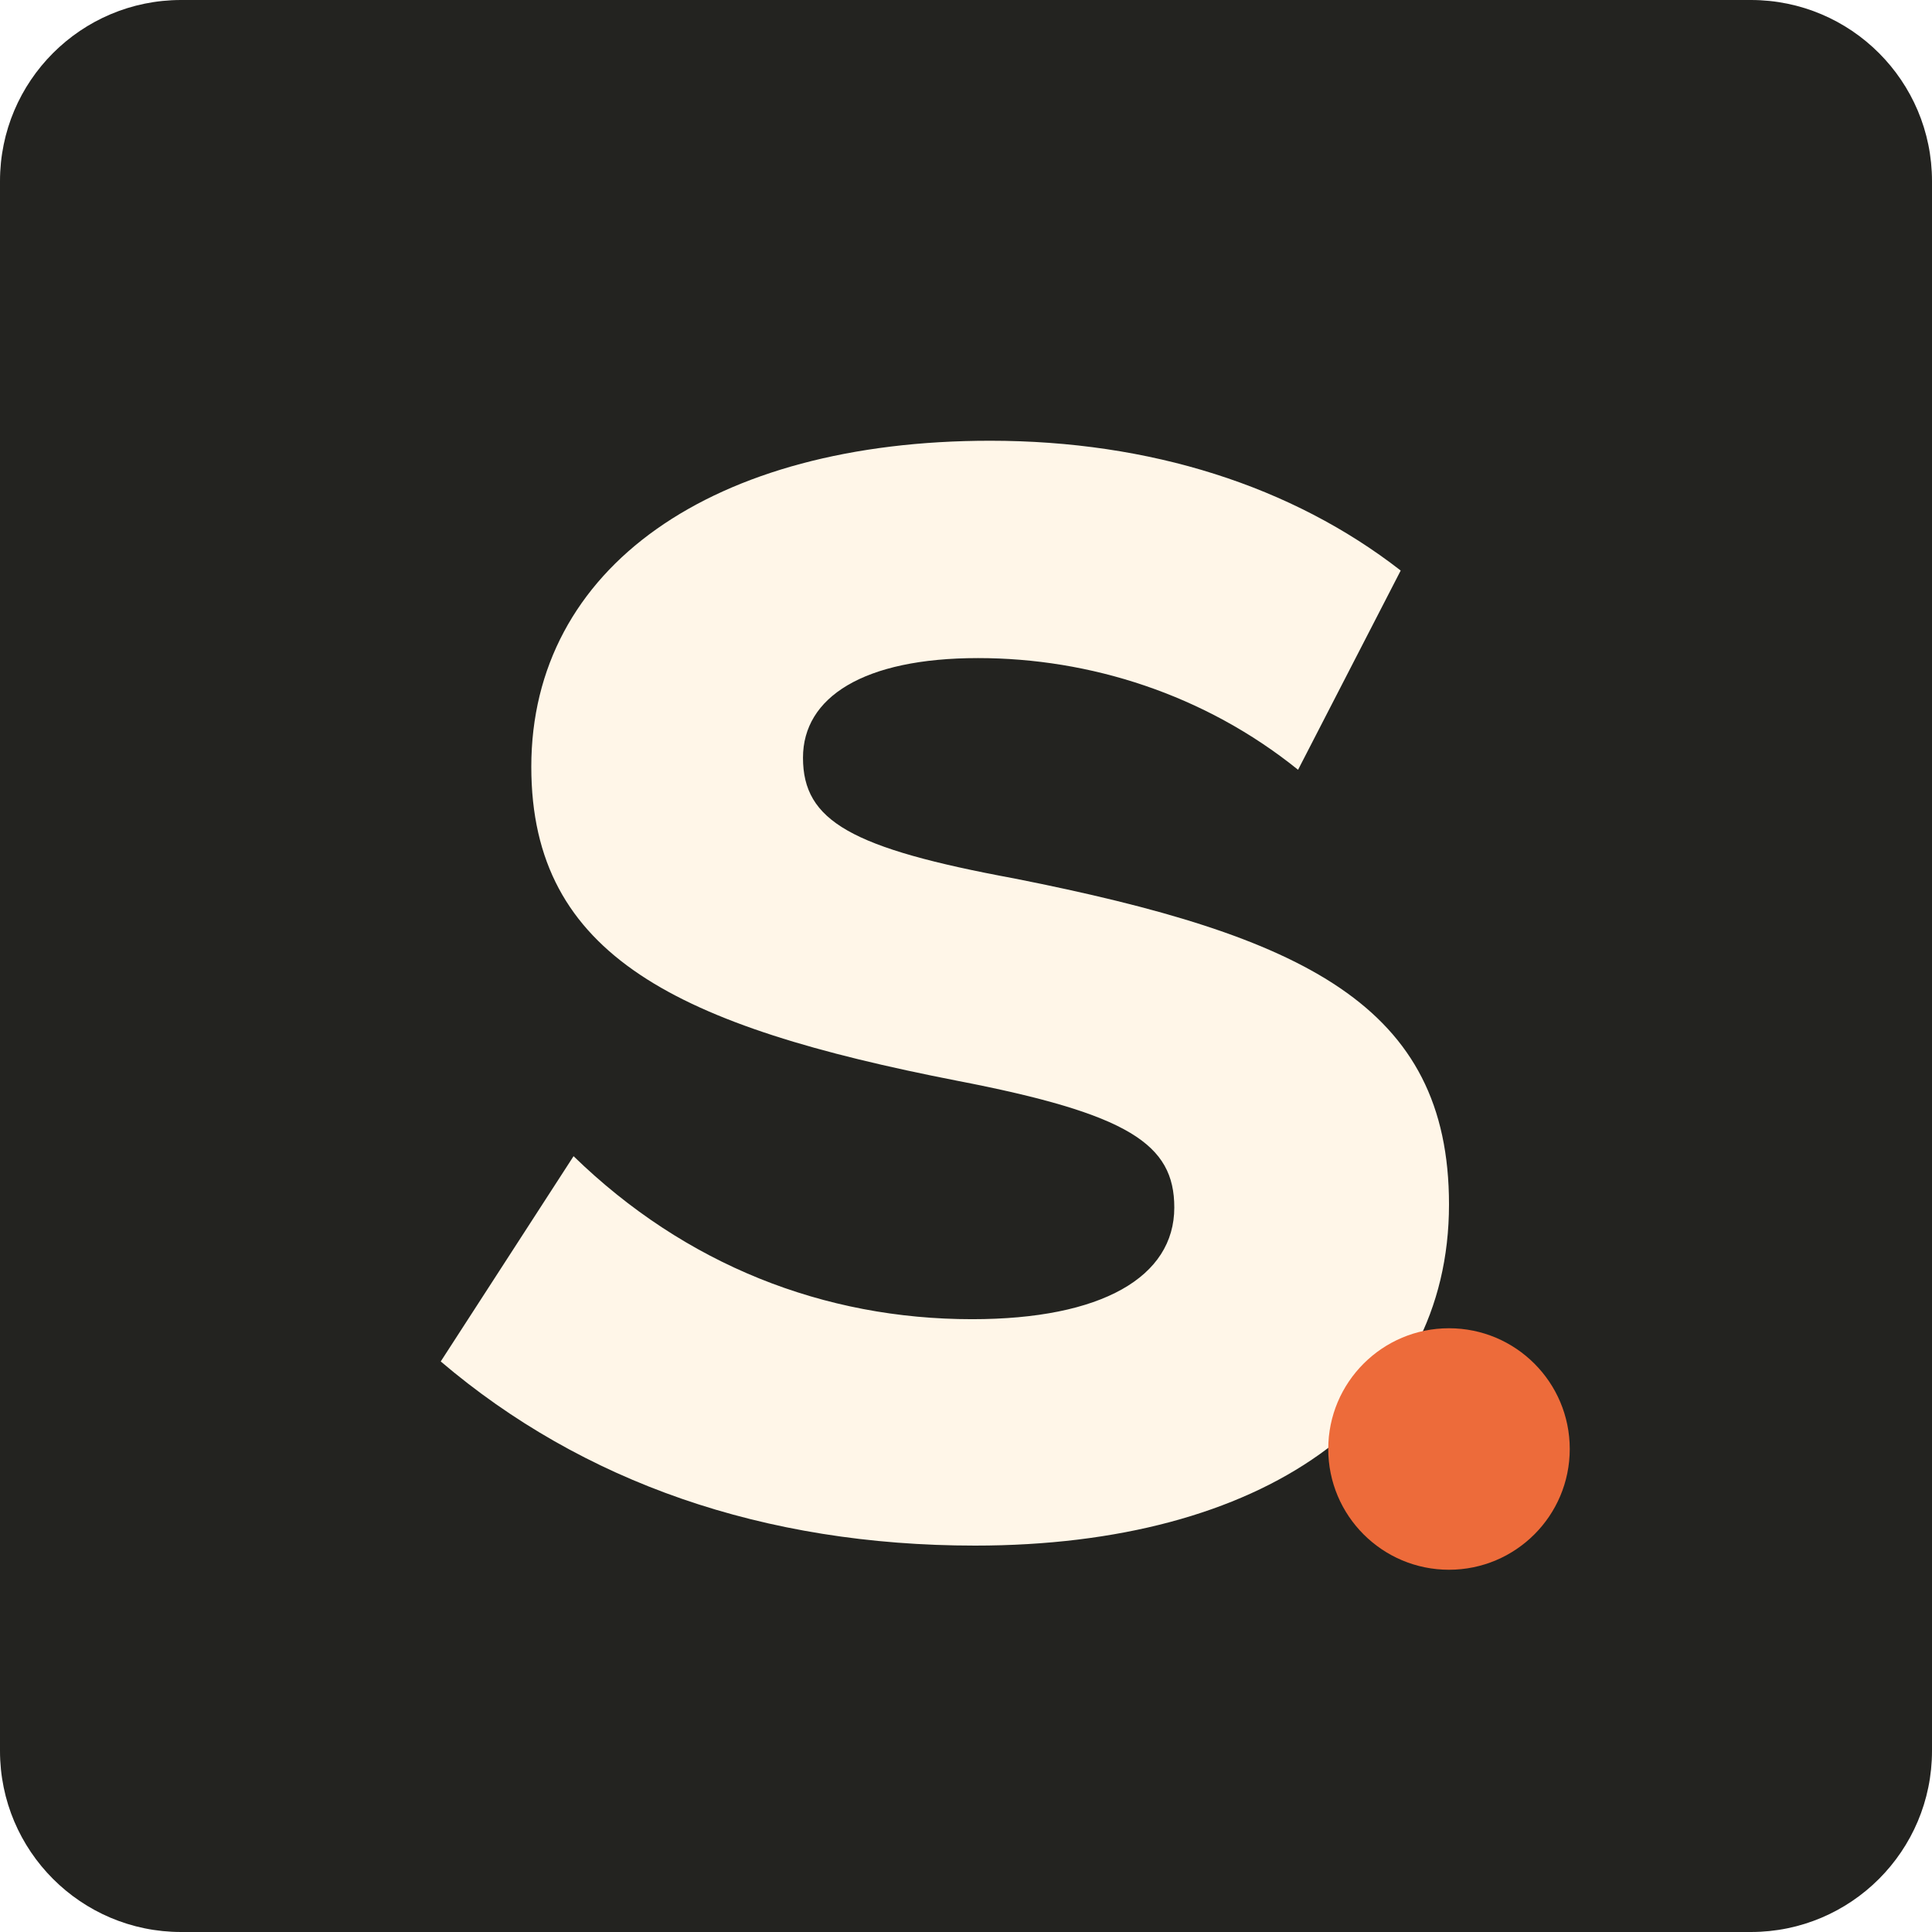
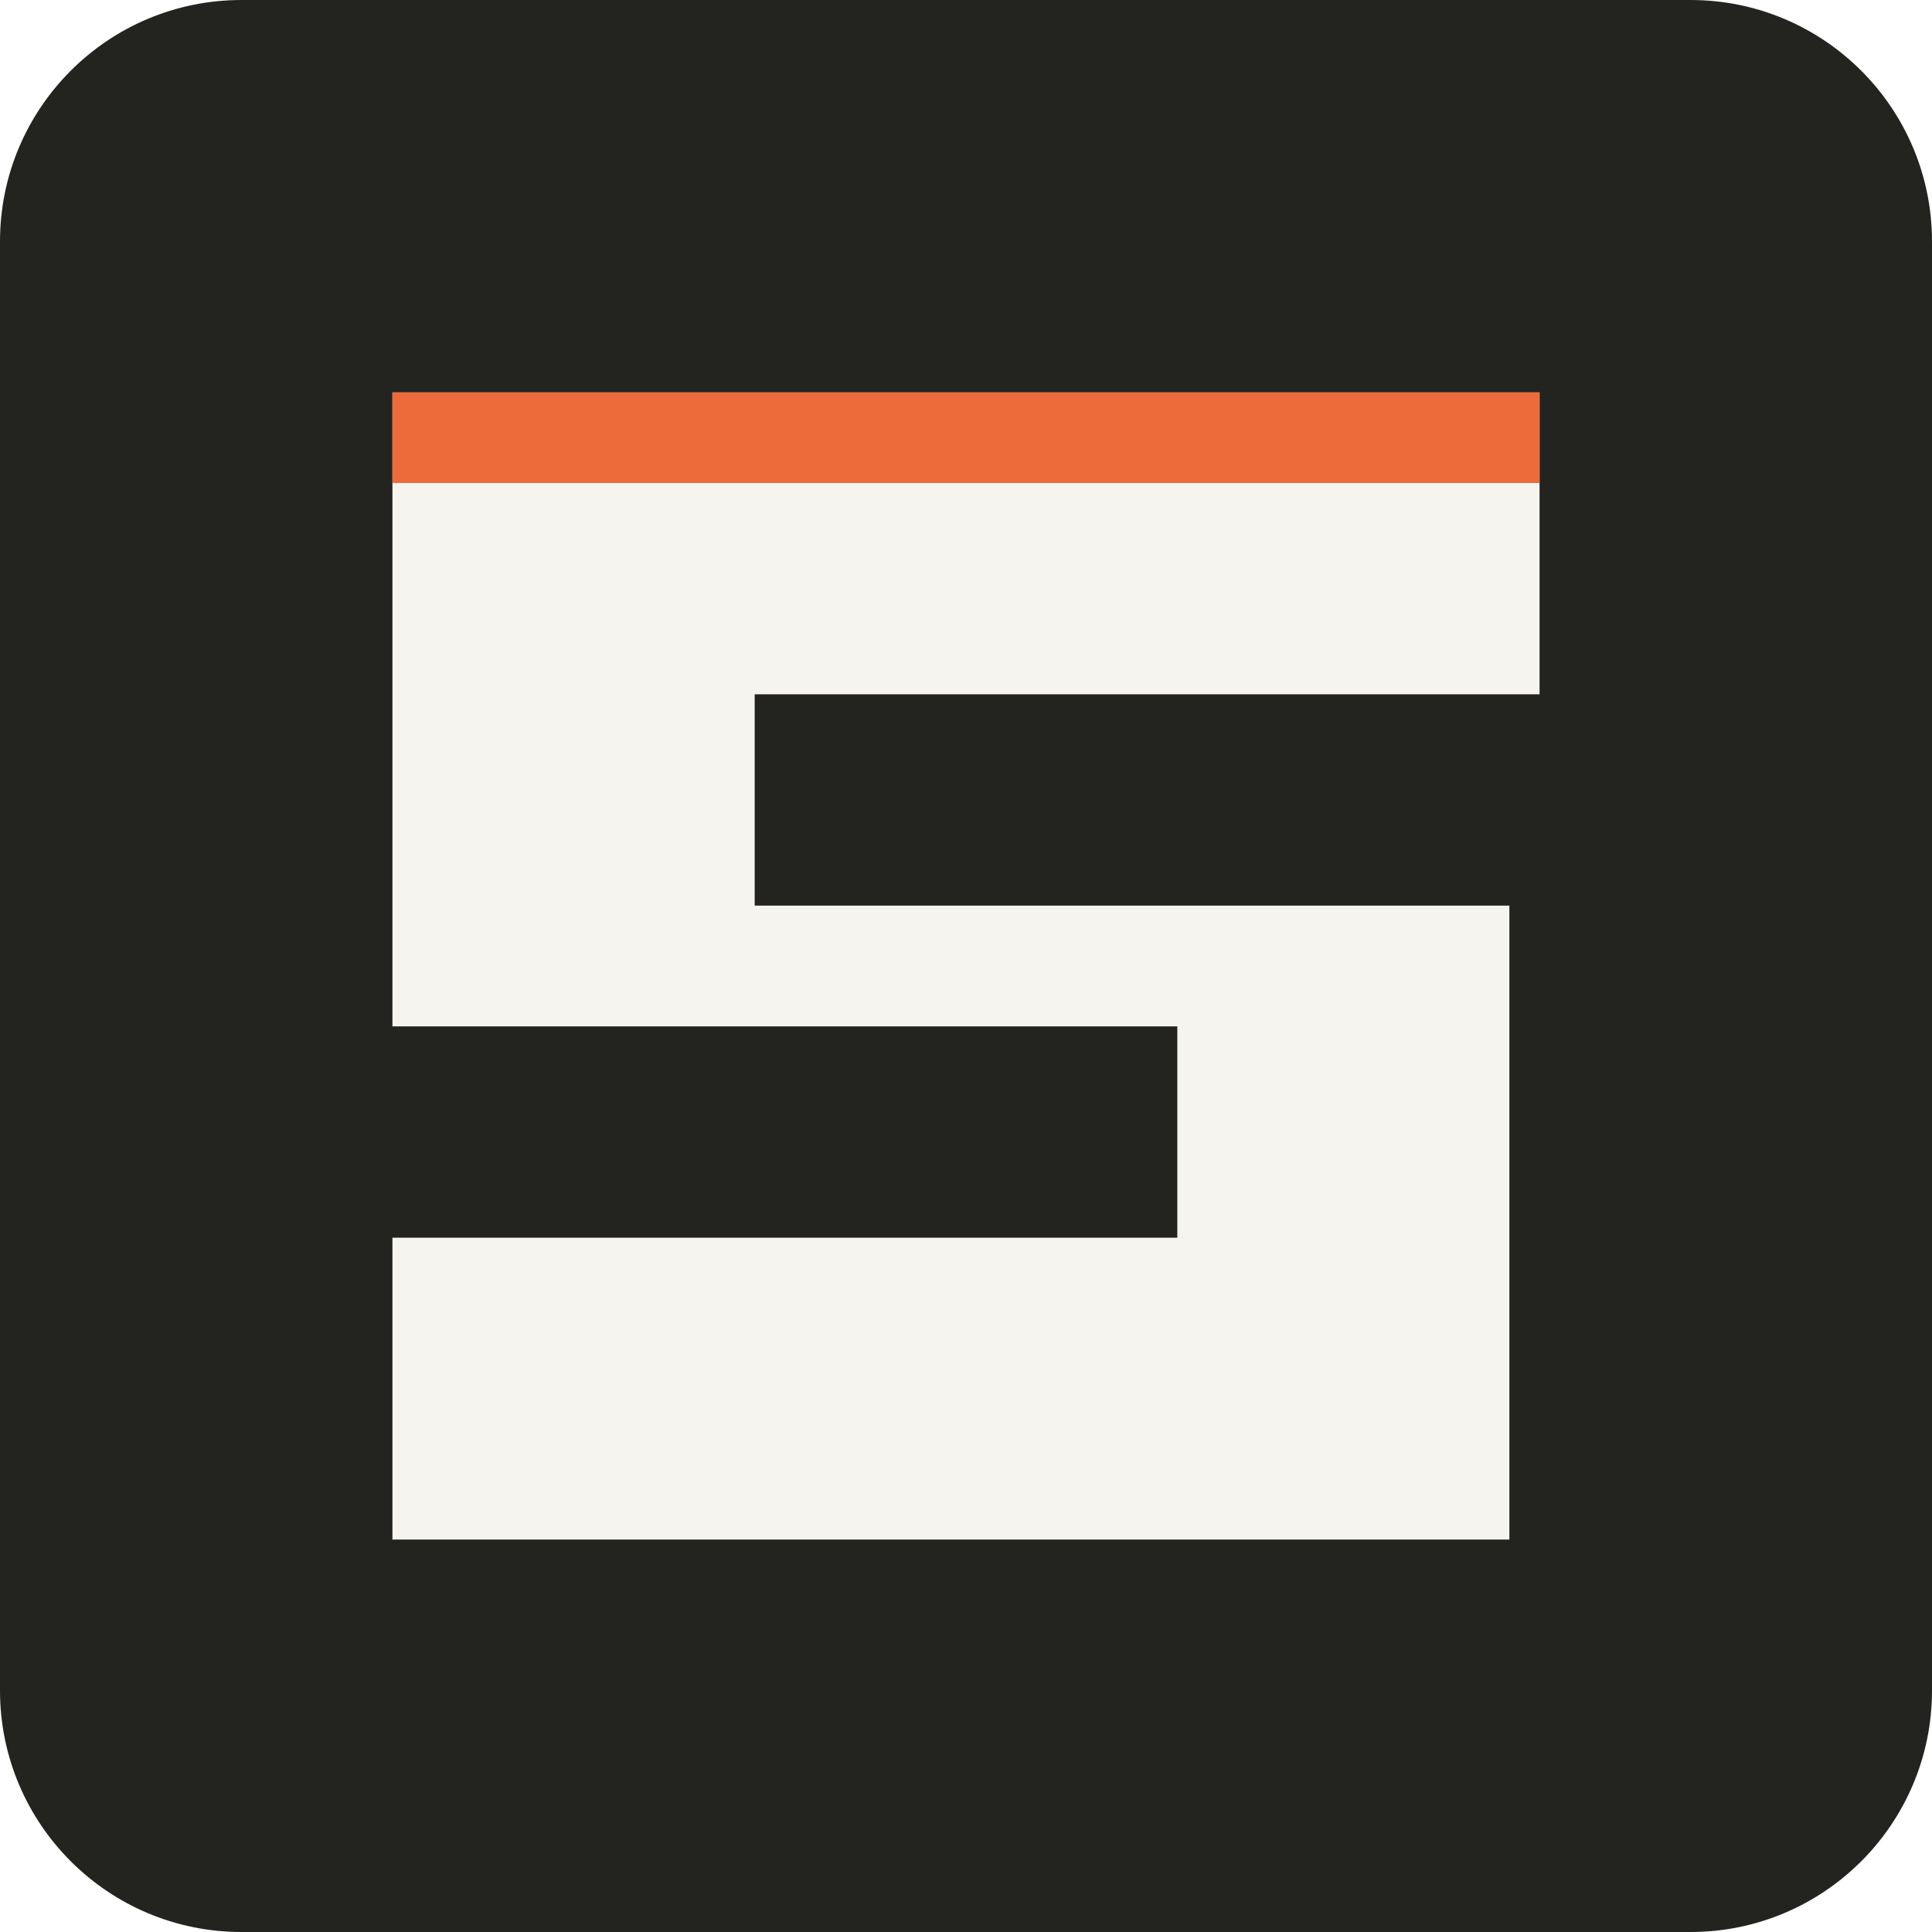
<svg xmlns="http://www.w3.org/2000/svg" viewBox="0 0 64 64">
-   <rect width="64" height="64" rx="6" fill="#232320" />
-   <path fill="#FFF6E8" d="M46.4 18.9c-3.6-2.8-8.3-4.3-13.6-4.3-9.2 0-15.2 4.2-15.2 10.8 0 6.3 4.9 8.6 14.1 10.4 5.7 1.1 7.2 2.1 7.2 4.2 0 2.3-2.4 3.7-6.7 3.7-4.9 0-9.5-1.8-13.2-5.4l-4.4 6.8c4.7 4 10.7 6.1 17.7 6.1 9.5 0 15.7-4.3 15.7-11.3 0-6.6-4.8-8.9-14.4-10.8-5.4-1-7-1.9-7-4 0-2 2-3.3 5.8-3.3 3.7 0 7.5 1.2 10.6 3.7z" />
-   <circle cx="48" cy="48" r="4" fill="#ED6B3A" />
+   <rect width="64" height="64" rx="8" fill="#232320" />
+   <path fill="#F6F4EF" d="M13 13h38v10H25v7h25v21H13V41h26v-7H13z" />
+   <path fill="#ED6B3A" d="M13 13h38v3H13z" />
</svg>
